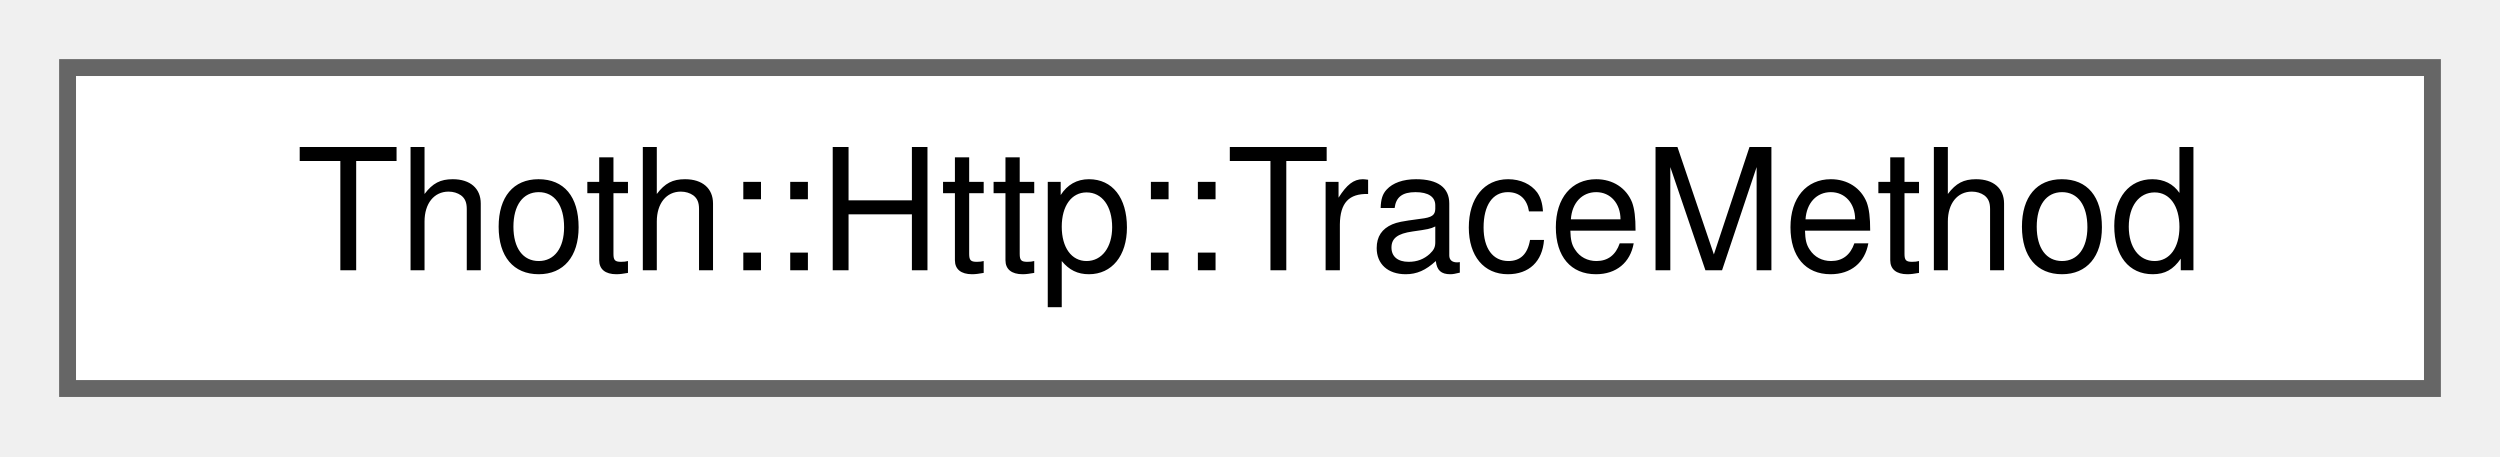
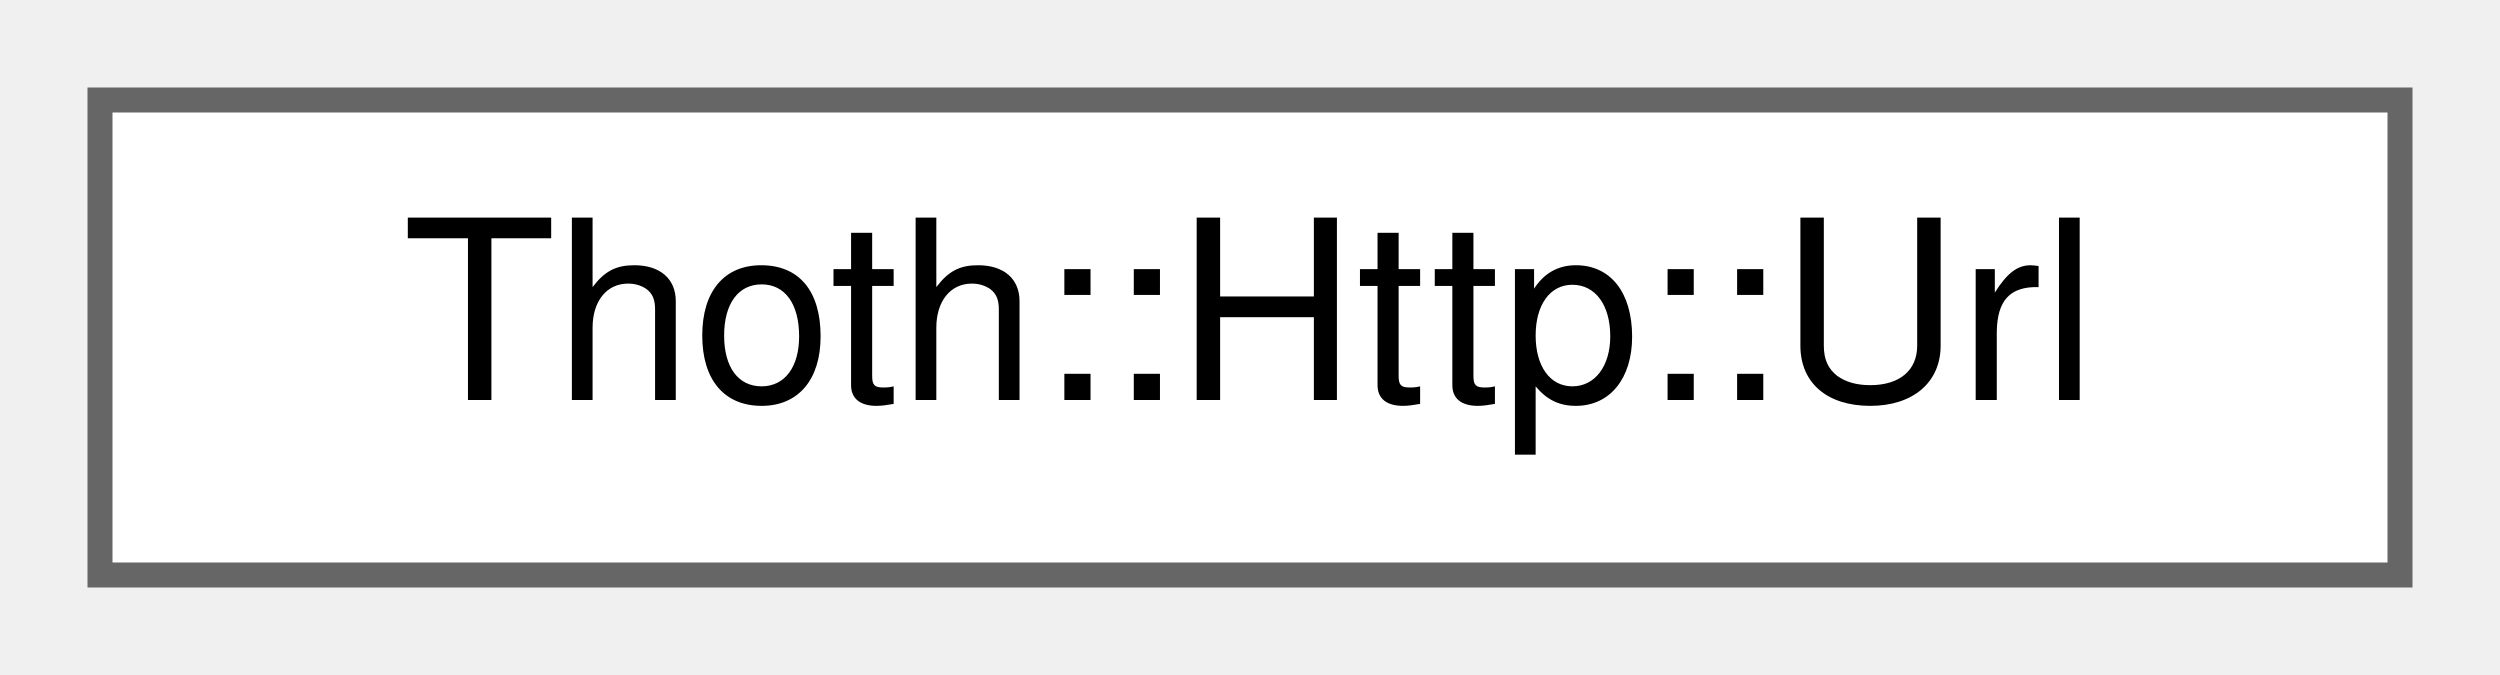
- <svg xmlns="http://www.w3.org/2000/svg" xmlns:xlink="http://www.w3.org/1999/xlink" width="148pt" height="27pt" viewBox="0.00 0.00 148.00 27.00">
+ <svg xmlns="http://www.w3.org/2000/svg" xmlns:xlink="http://www.w3.org/1999/xlink" width="100pt" height="27pt" viewBox="0.00 0.00 100.00 27.00">
  <g id="graph0" class="graph" transform="scale(1 1) rotate(0) translate(4 23)">
    <g id="Node000000" class="node">
      <g id="a_Node000000">
-         <a xlink:href="struct_thoth_1_1_http_1_1_trace_method.html" target="_top" xlink:title=" ">
-           <polygon fill="white" stroke="#666666" points="140,-19 0,-19 0,0 140,0 140,-19" />
-           <text text-anchor="middle" x="70" y="-7" font-family="Helvetica,sans-Serif" font-size="10.00">Thoth::Http::TraceMethod</text>
+         <a xlink:href="struct_thoth_1_1_http_1_1_url.html" target="_top" xlink:title="A subset of URL as defined in RFC 3986.">
+           <polygon fill="white" stroke="#666666" points="92,-19 0,-19 0,0 92,0 92,-19" />
+           <text text-anchor="middle" x="46" y="-7" font-family="Helvetica,sans-Serif" font-size="10.00">Thoth::Http::Url</text>
        </a>
      </g>
    </g>
  </g>
</svg>
